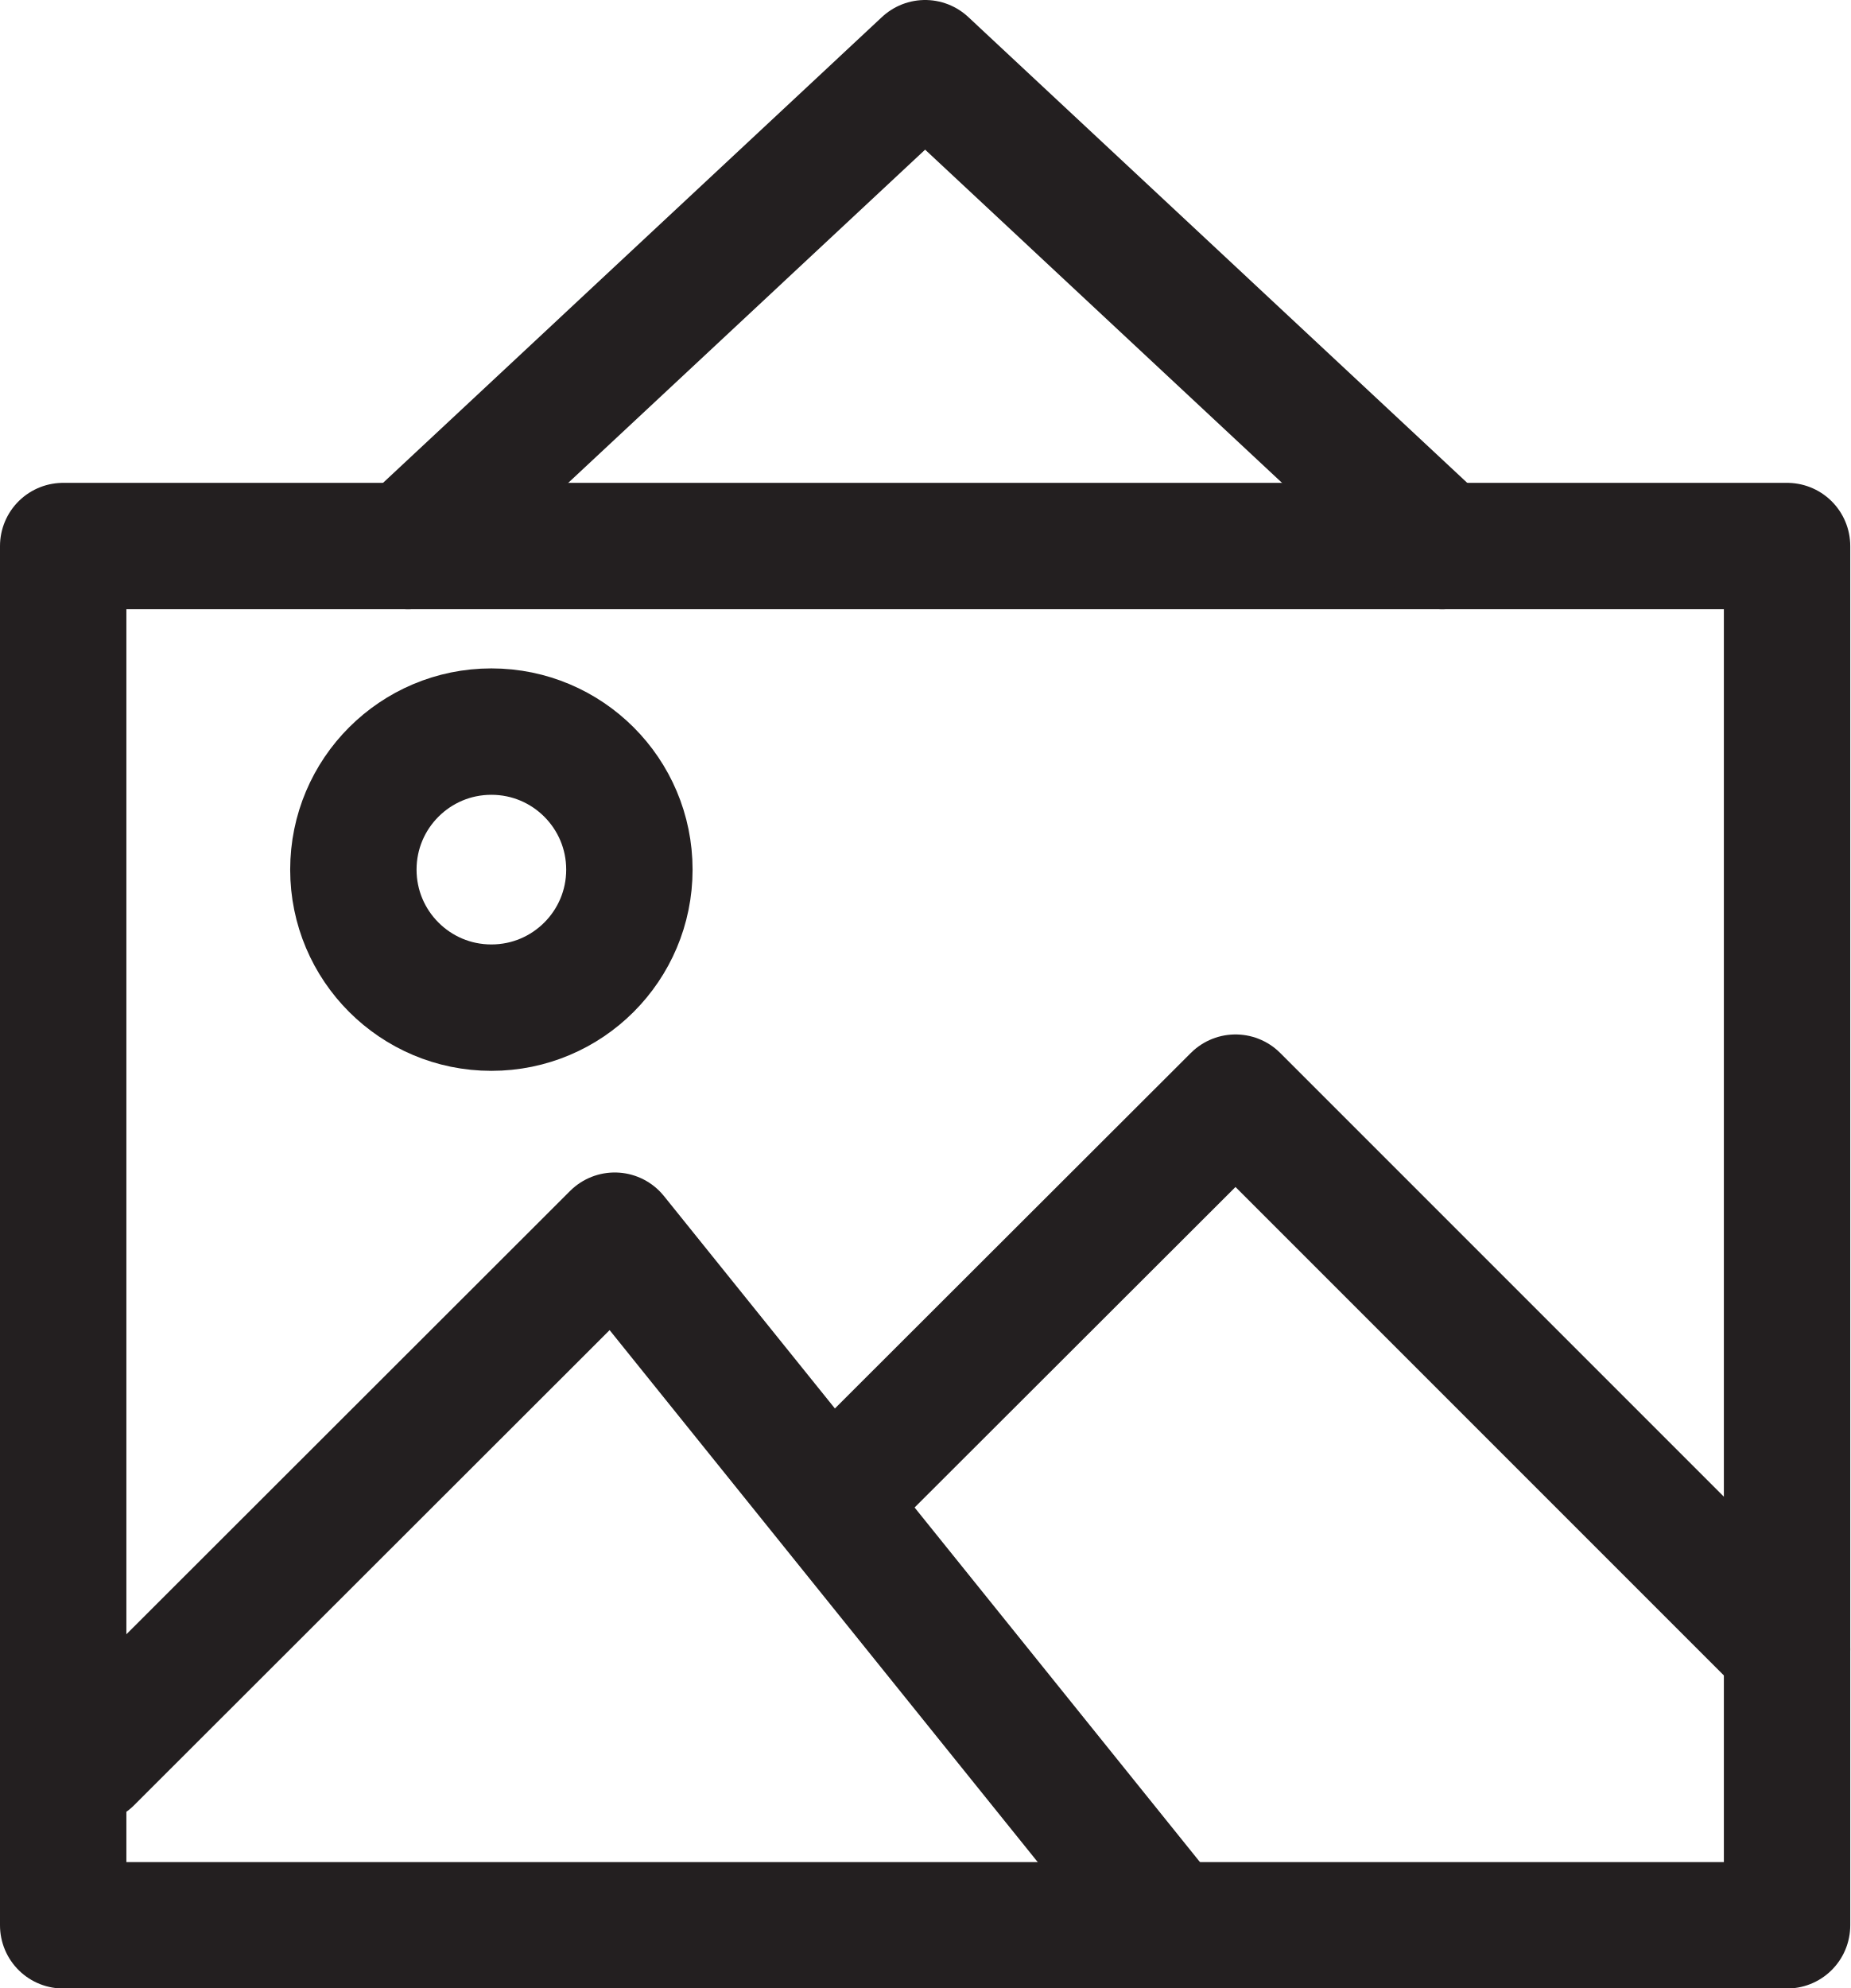
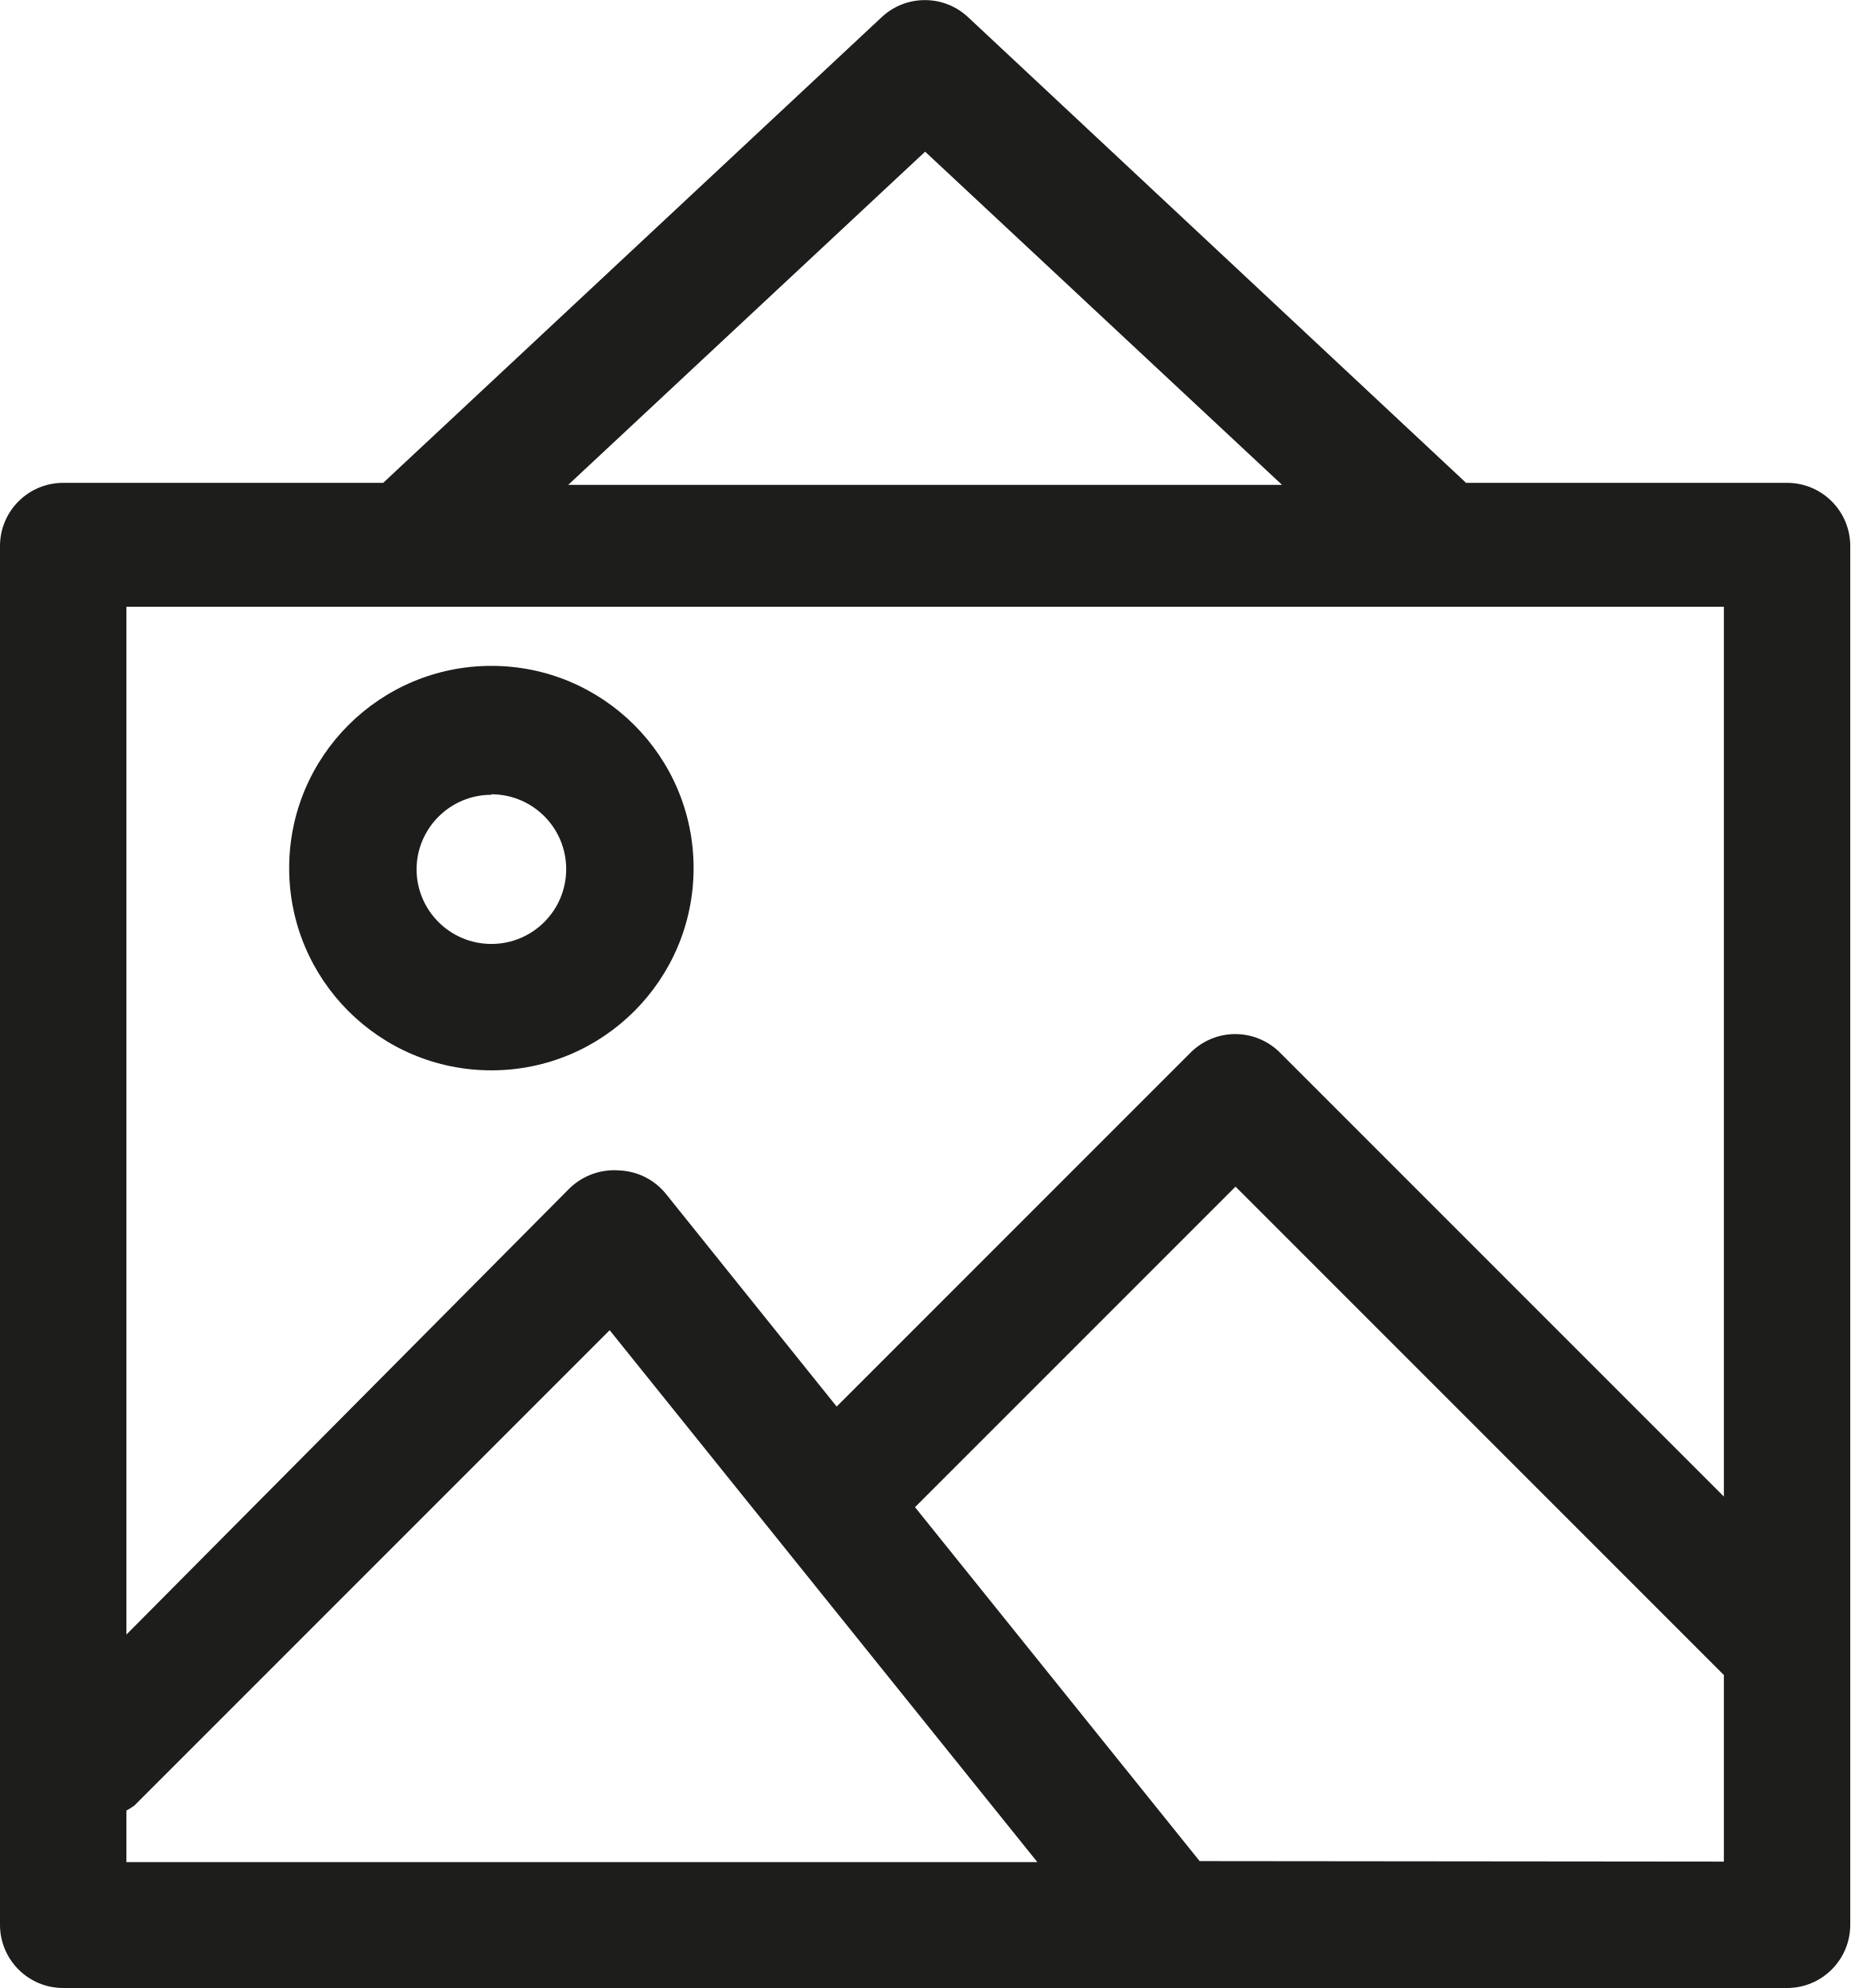
- <svg xmlns="http://www.w3.org/2000/svg" id="25e9b012-41d9-4bfd-9e89-4276ab74d274" data-name="Layer 1" viewBox="0 0 36.6 39.32">
+ <svg xmlns="http://www.w3.org/2000/svg" id="3c832db6-0871-4780-9d0c-4b064d295c73" data-name="Layer 1" viewBox="0 0 36.6 39.32">
  <g>
-     <rect x="1.25" y="10.8" width="34.1" height="27.28" fill="none" stroke="#231f20" stroke-linecap="round" stroke-linejoin="round" stroke-width="2.5" />
-     <polyline points="8.07 10.8 18.3 1.25 28.53 10.8" fill="none" stroke="#231f20" stroke-linecap="round" stroke-linejoin="round" stroke-width="2.5" />
-     <circle cx="9.72" cy="17.2" r="2.73" fill="none" stroke="#231f20" stroke-linecap="round" stroke-linejoin="round" stroke-width="2.5" />
-     <polyline points="1.77 34.82 12.16 24.44 23.13 38.07" fill="none" stroke="#231f20" stroke-linecap="round" stroke-linejoin="round" stroke-width="2.5" />
-     <polyline points="16.93 29.21 24.44 21.71 35.35 32.62" fill="none" stroke="#231f20" stroke-linecap="round" stroke-linejoin="round" stroke-width="2.5" />
+     <path d="M35.35,9.55H29L19.15.34a1.25,1.25,0,0,0-1.71,0L7.58,9.55H1.25A1.25,1.25,0,0,0,0,10.8V38.07a1.25,1.25,0,0,0,1.25,1.25h34.1a1.25,1.25,0,0,0,1.25-1.25V10.8A1.25,1.25,0,0,0,35.35,9.55ZM18.3,3l7.06,6.59H11.24ZM34.1,12V29.6l-8.78-8.78a1.25,1.25,0,0,0-1.77,0l-7,7-3.38-4.21a1.25,1.25,0,0,0-.91-.46,1.27,1.27,0,0,0-1,.36L2.5,32.33V12ZM2.5,35.81a1.18,1.18,0,0,0,.16-.1l9.4-9.4,8.46,10.52H2.5Zm21.23,1-5.63-7,6.34-6.34,9.66,9.66v3.69Z" style="fill: #1d1d1b" />
+     <path d="M9.72,21.17a4,4,0,1,0-4-4A4,4,0,0,0,9.72,21.17Zm0-5.46a1.48,1.48,0,1,1-1.48,1.48A1.48,1.48,0,0,1,9.72,15.72Z" style="fill: #1d1d1b" />
  </g>
</svg>
